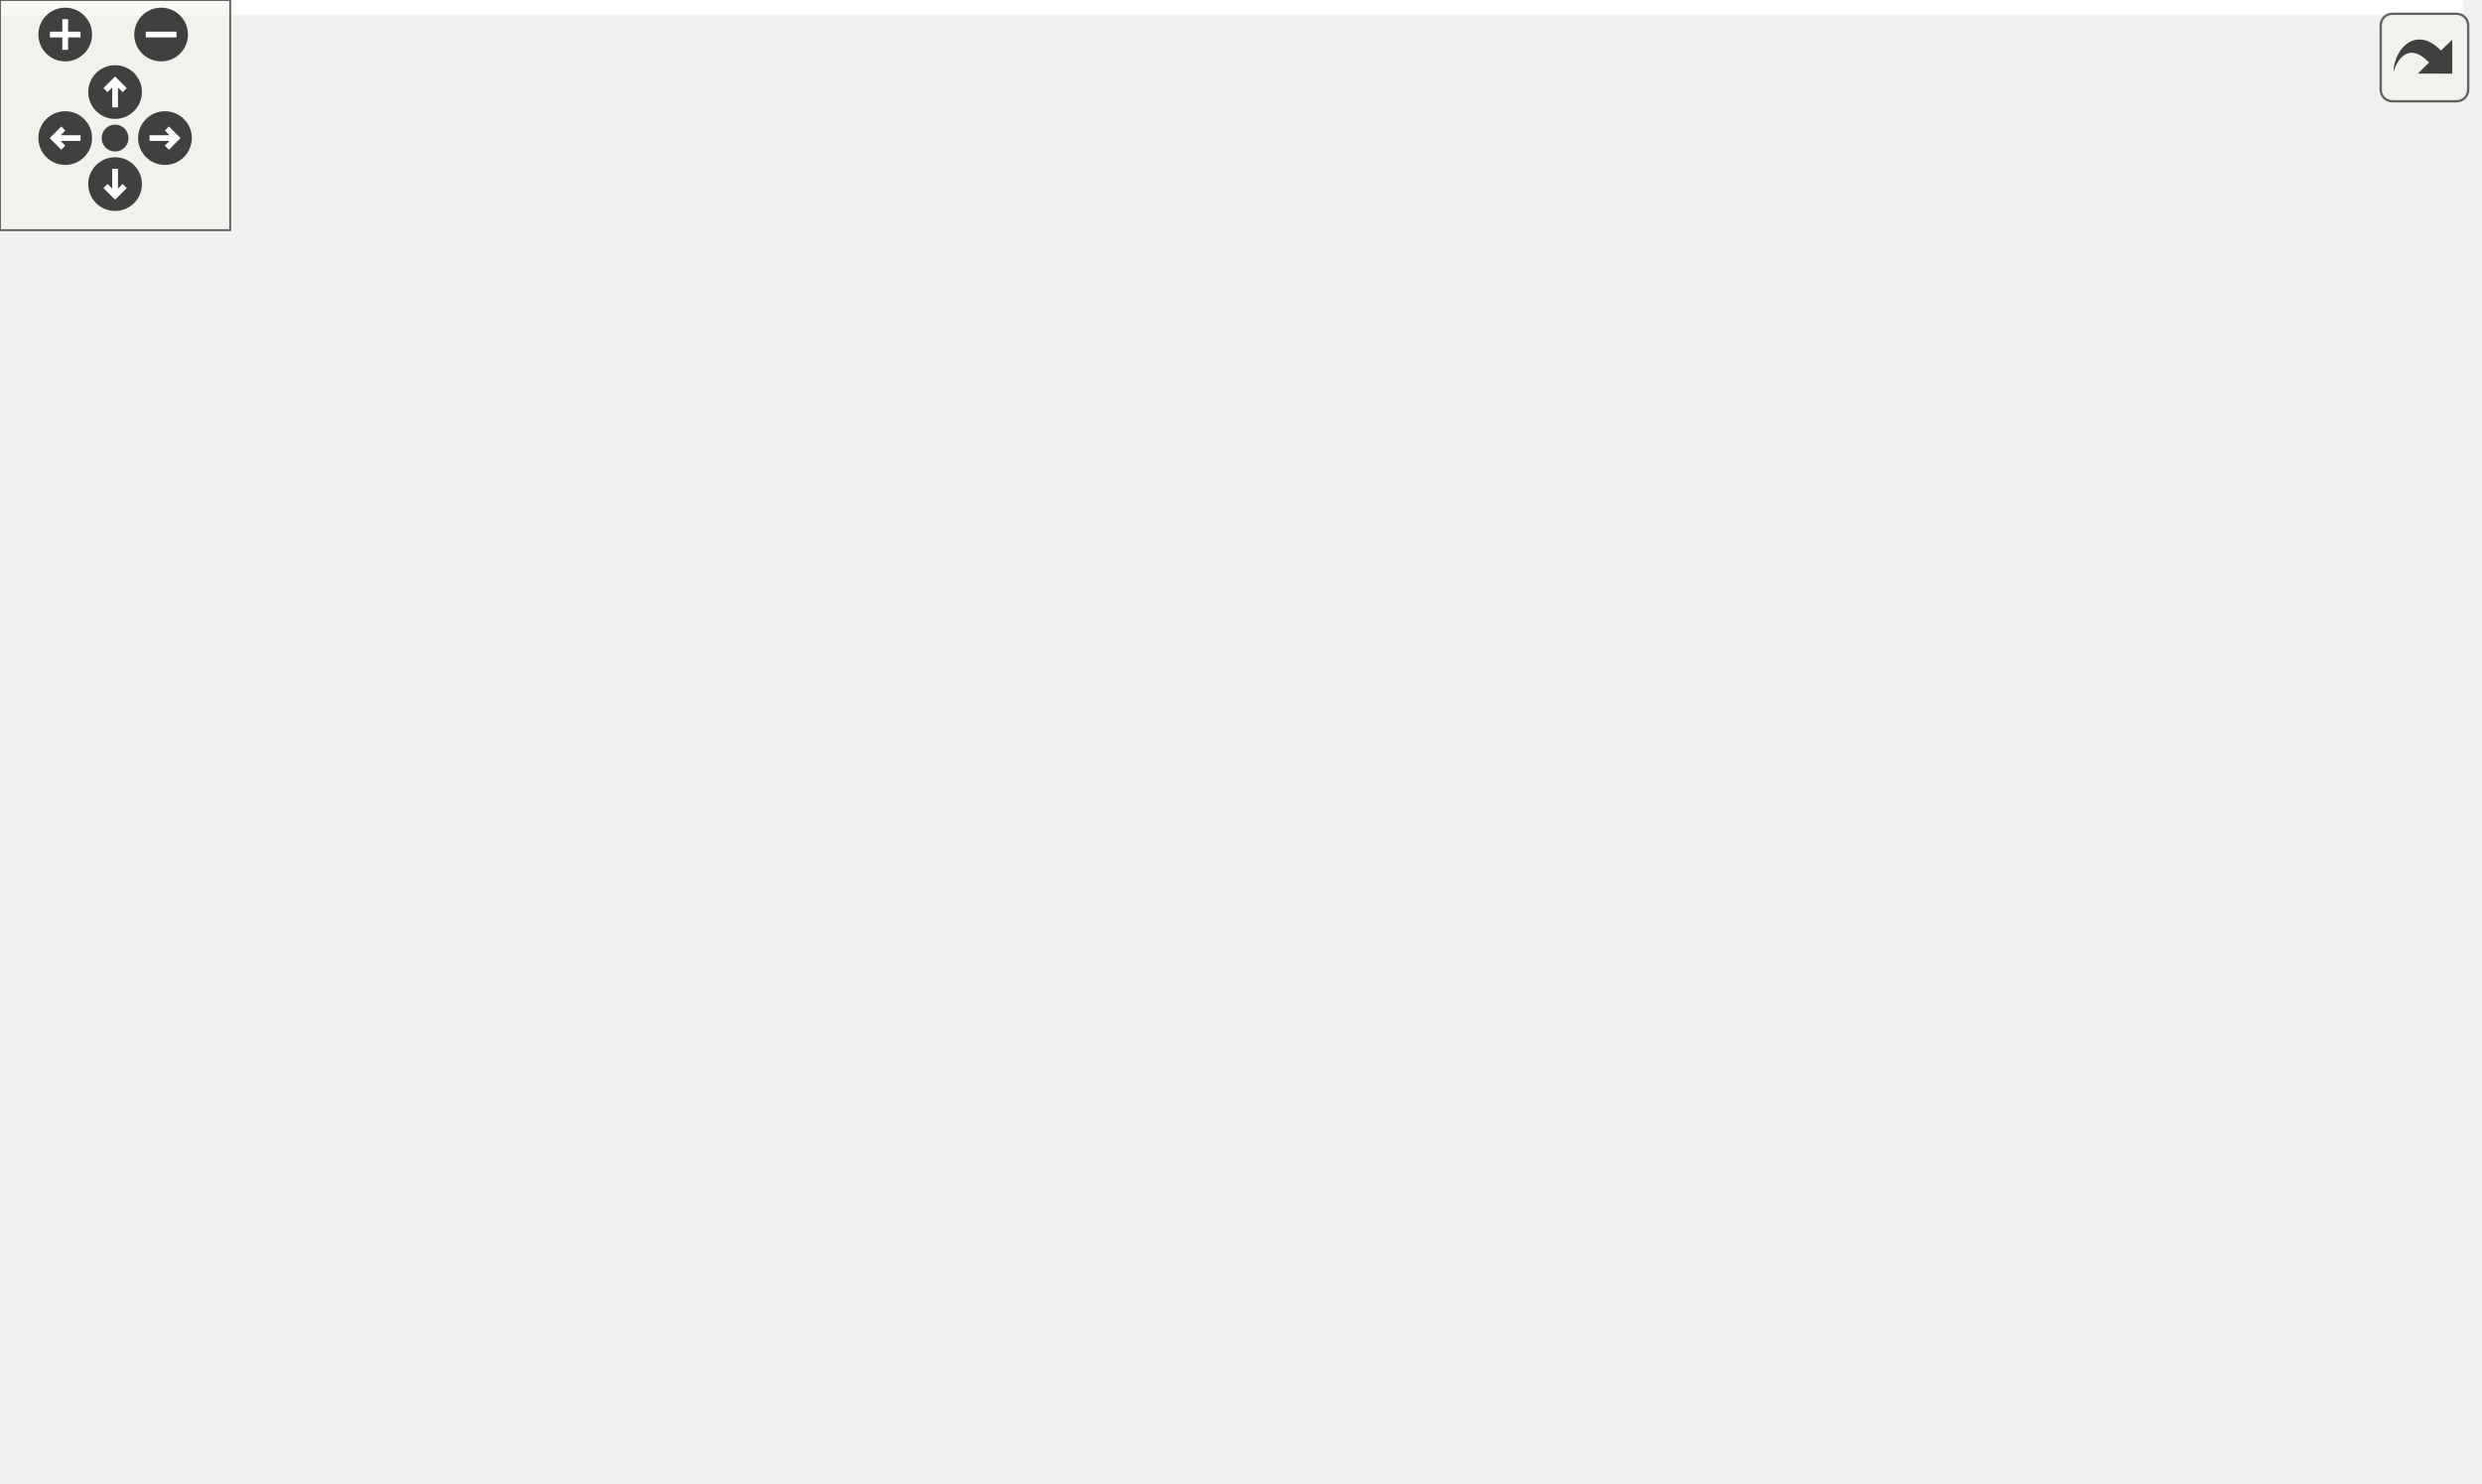
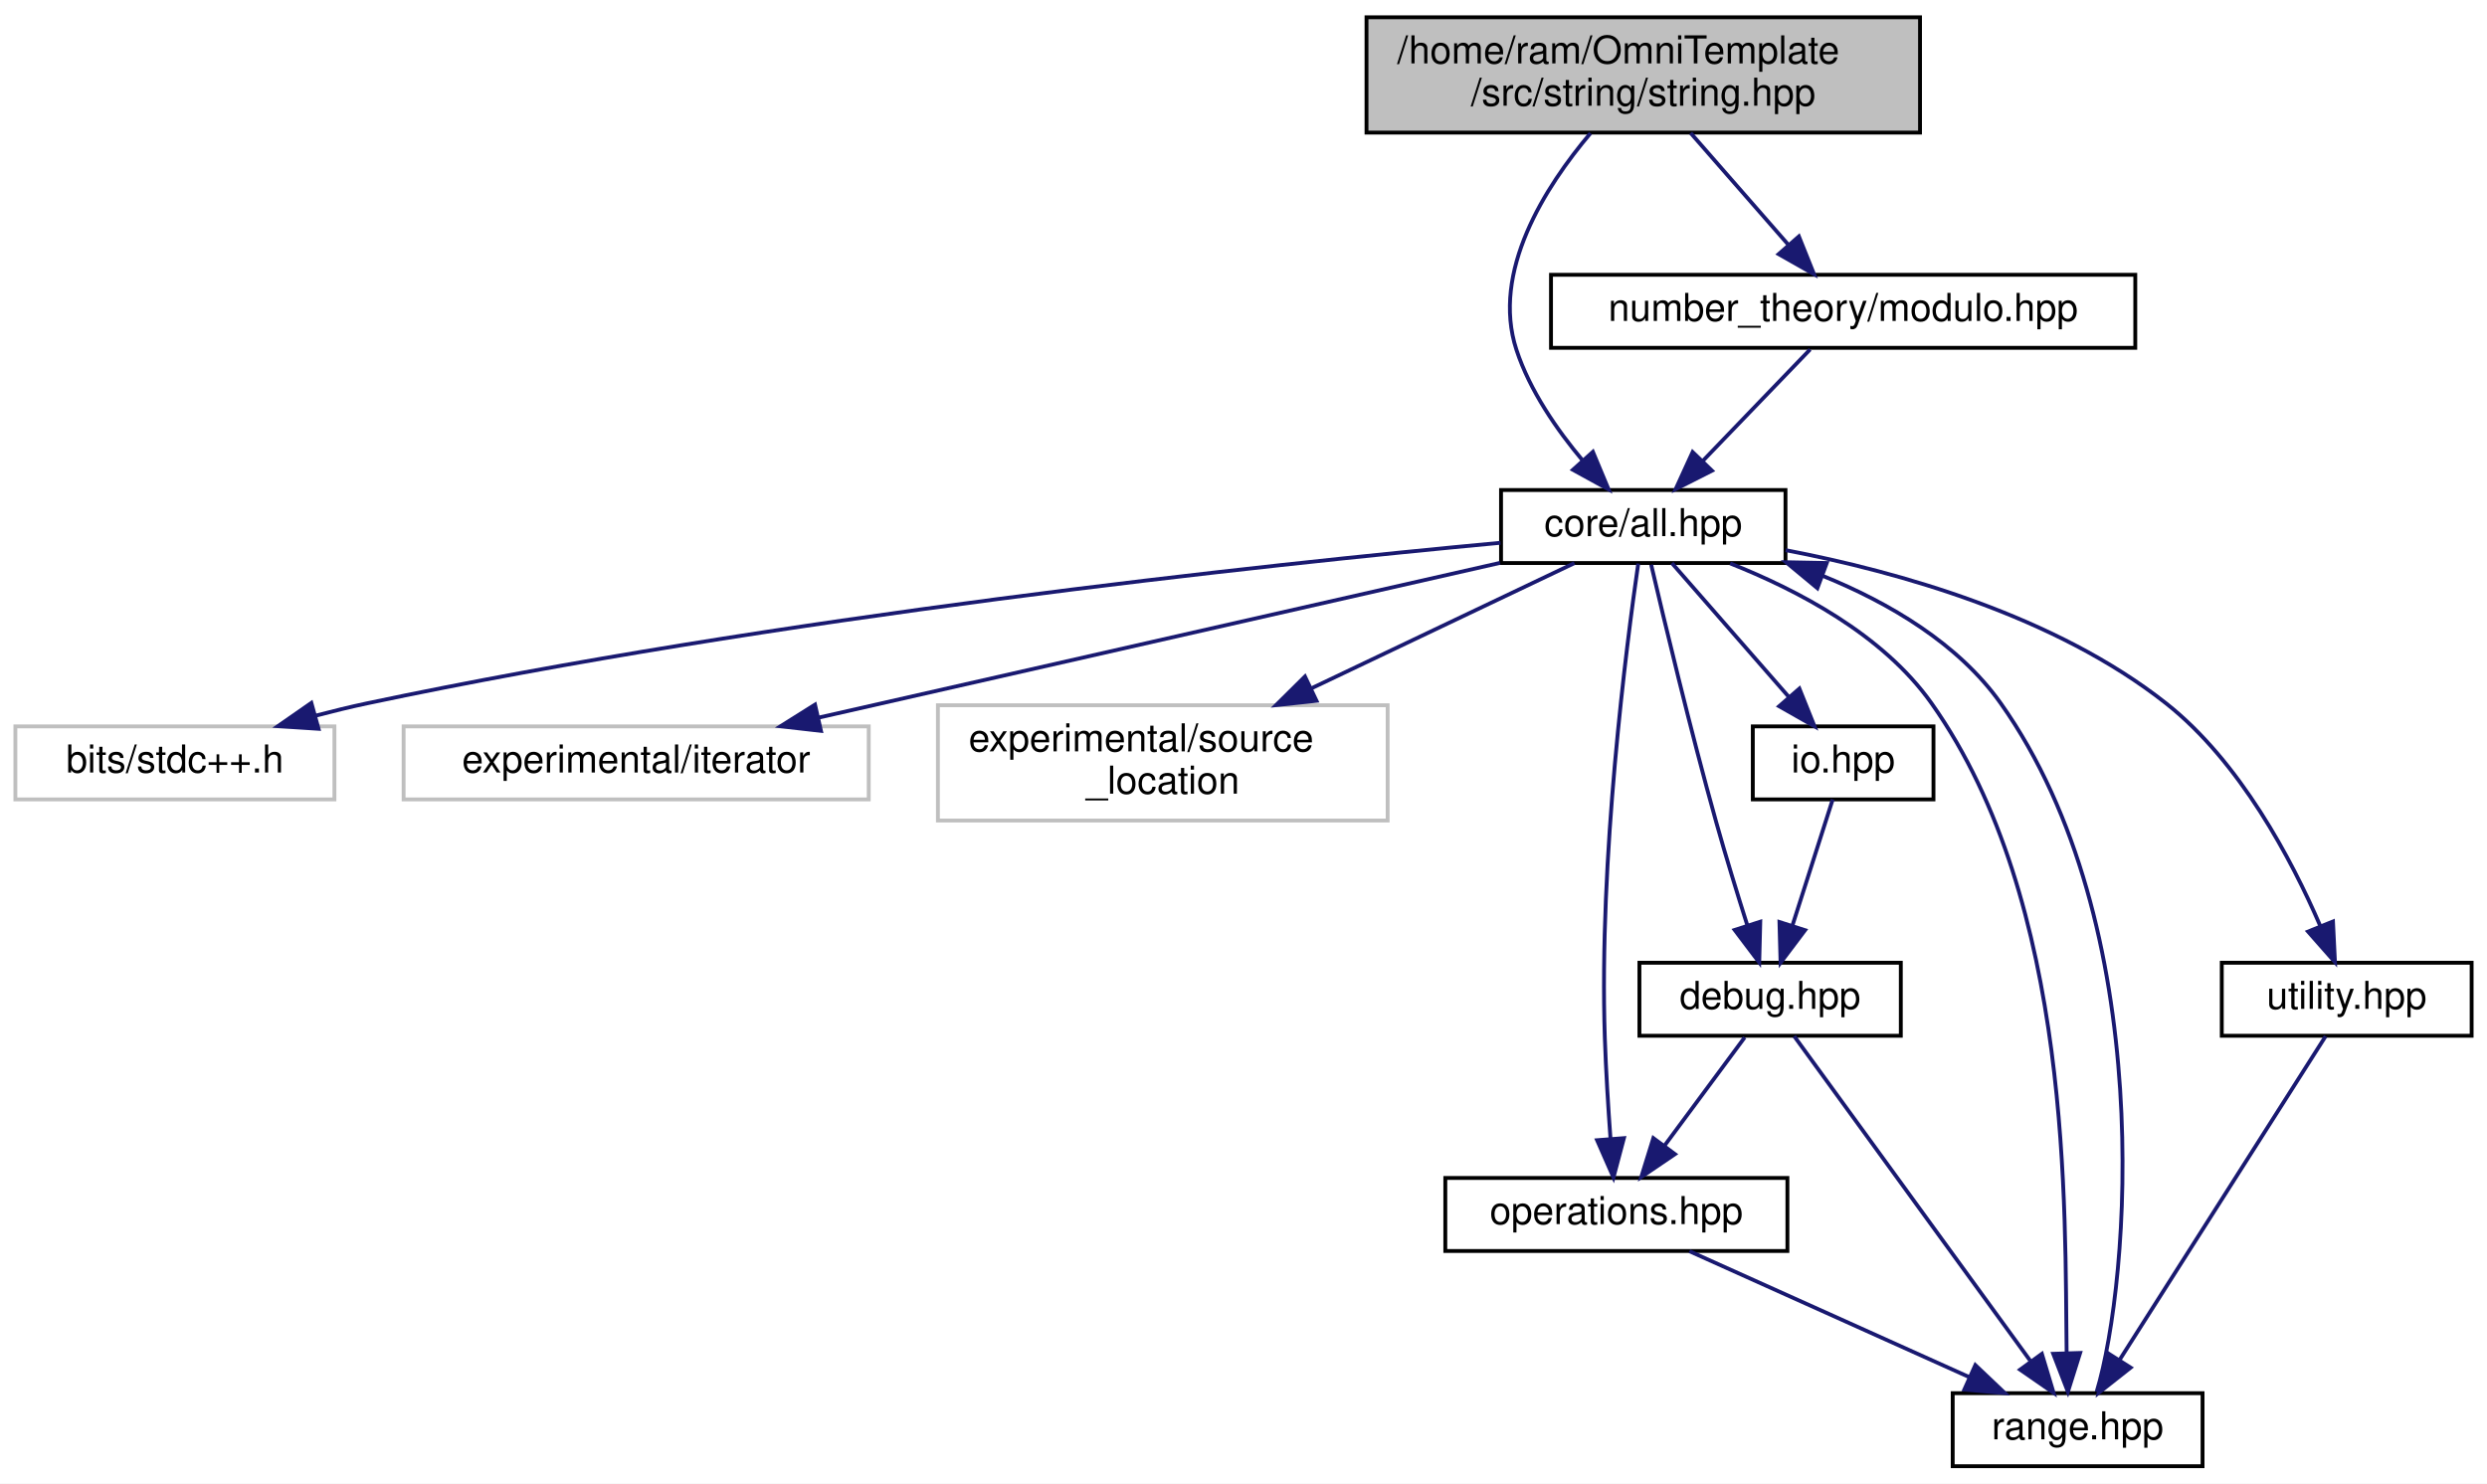
- <svg xmlns="http://www.w3.org/2000/svg" xmlns:xlink="http://www.w3.org/1999/xlink" id="main" version="1.1" xml:space="preserve">
-   <style type="text/css">
- .edge:hover path { stroke: red; }
- .edge:hover polygon { stroke: red; fill: red; }
- </style>
-   <defs>
-     <circle id="rim" cx="0" cy="0" r="7" />
-     <circle id="rim2" cx="0" cy="0" r="3.5" />
-     <g id="zoomPlus">
-       <use xlink:href="#rim" fill="#404040">
-         <set attributeName="fill" to="#808080" begin="zoomplus.mouseover" end="zoomplus.mouseout" />
-       </use>
-       <path d="M-4,0h8M0,-4v8" fill="none" stroke="white" stroke-width="1.5" pointer-events="none" />
-     </g>
-     <g id="zoomMin">
-       <use xlink:href="#rim" fill="#404040">
-         <set attributeName="fill" to="#808080" begin="zoomminus.mouseover" end="zoomminus.mouseout" />
-       </use>
-       <path d="M-4,0h8" fill="none" stroke="white" stroke-width="1.5" pointer-events="none" />
-     </g>
-     <g id="dirArrow">
-       <path fill="none" stroke="white" stroke-width="1.5" d="M0,-3.0v7 M-2.5,-0.5L0,-3.0L2.5,-0.5" />
-     </g>
-     <g id="resetDef">
-       <use xlink:href="#rim2" fill="#404040">
-         <set attributeName="fill" to="#808080" begin="reset.mouseover" end="reset.mouseout" />
-       </use>
-     </g>
-   </defs>
-   <svg id="graph" class="graph">
-     <g id="viewport">
-       <polygon fill="white" stroke="transparent" points="-4,4 -4,-326 642,-326 642,4 -4,4" />
-       <g id="node1" class="node">
-         <g id="a_node1">
-           <a xlink:title=" ">
-             <polygon fill="#bfbfbf" stroke="black" points="378.5,-291.5 378.5,-321.5 522.5,-321.5 522.5,-291.5 378.5,-291.5" />
-             <text text-anchor="start" x="386.5" y="-309.5" font-family="Helvetica,sans-Serif" font-size="10.00">/home/ram/OmniTemplate</text>
-             <text text-anchor="middle" x="450.5" y="-298.5" font-family="Helvetica,sans-Serif" font-size="10.00">/src/utility/string.hpp</text>
-           </a>
-         </g>
-       </g>
-       <g id="node2" class="node">
-         <g id="a_node2">
-           <a xlink:href="core_2all_8hpp.html" target="_top" xlink:title=" ">
-             <polygon fill="white" stroke="black" points="413.5,-235.5 413.5,-254.5 487.5,-254.5 487.5,-235.5 413.5,-235.5" />
-             <text text-anchor="middle" x="450.5" y="-242.5" font-family="Helvetica,sans-Serif" font-size="10.00">core/all.hpp</text>
-           </a>
-         </g>
-       </g>
-       <g id="edge1" class="edge">
-         <path fill="none" stroke="midnightblue" d="M450.5,-291.4C450.5,-283.47 450.5,-273.46 450.5,-264.86" />
-         <polygon fill="midnightblue" stroke="midnightblue" points="454,-264.66 450.5,-254.66 447,-264.66 454,-264.66" />
-       </g>
-       <g id="node3" class="node">
-         <g id="a_node3">
-           <a xlink:title=" ">
-             <polygon fill="white" stroke="#bfbfbf" points="0,-174 0,-193 83,-193 83,-174 0,-174" />
-             <text text-anchor="middle" x="41.5" y="-181" font-family="Helvetica,sans-Serif" font-size="10.00">bits/stdc++.h</text>
-           </a>
-         </g>
-       </g>
-       <g id="edge2" class="edge">
-         <path fill="none" stroke="midnightblue" d="M413.49,-241.3C348.04,-236.09 207.77,-222.99 91.5,-199 87.05,-198.08 82.42,-196.96 77.84,-195.76" />
-         <polygon fill="midnightblue" stroke="midnightblue" points="78.6,-192.34 68.03,-193.04 76.73,-199.08 78.6,-192.34" />
-       </g>
-       <g id="node4" class="node">
-         <g id="a_node4">
-           <a xlink:title=" ">
-             <polygon fill="white" stroke="#bfbfbf" points="101,-174 101,-193 222,-193 222,-174 101,-174" />
-             <text text-anchor="middle" x="161.5" y="-181" font-family="Helvetica,sans-Serif" font-size="10.00">experimental/iterator</text>
-           </a>
-         </g>
-       </g>
-       <g id="edge3" class="edge">
-         <path fill="none" stroke="midnightblue" d="M413.12,-236.42C369.34,-227.52 294.63,-212.3 230.5,-199 224.44,-197.74 218.09,-196.42 211.79,-195.1" />
-         <polygon fill="midnightblue" stroke="midnightblue" points="212.5,-191.67 201.99,-193.05 211.06,-198.52 212.5,-191.67" />
-       </g>
-       <g id="node5" class="node">
-         <g id="a_node5">
-           <a xlink:title=" ">
-             <polygon fill="white" stroke="#bfbfbf" points="240,-168.5 240,-198.5 357,-198.5 357,-168.5 240,-168.5" />
-             <text text-anchor="start" x="248" y="-186.5" font-family="Helvetica,sans-Serif" font-size="10.00">experimental/source</text>
-             <text text-anchor="middle" x="298.5" y="-175.5" font-family="Helvetica,sans-Serif" font-size="10.00">_location</text>
-           </a>
-         </g>
-       </g>
-       <g id="edge4" class="edge">
-         <path fill="none" stroke="midnightblue" d="M428.72,-235.48C406.69,-226.85 371.98,-213.26 343.93,-202.29" />
-         <polygon fill="midnightblue" stroke="midnightblue" points="344.91,-198.91 334.32,-198.52 342.36,-205.43 344.91,-198.91" />
-       </g>
-       <g id="node6" class="node">
-         <g id="a_node6">
-           <a xlink:href="io_8hpp.html" target="_top" xlink:title=" ">
-             <polygon fill="white" stroke="black" points="375,-174 375,-193 422,-193 422,-174 375,-174" />
-             <text text-anchor="middle" x="398.5" y="-181" font-family="Helvetica,sans-Serif" font-size="10.00">io.hpp</text>
-           </a>
-         </g>
-       </g>
-       <g id="edge5" class="edge">
-         <path fill="none" stroke="midnightblue" d="M443.05,-235.48C435.17,-226.46 422.56,-212.02 412.76,-200.81" />
-         <polygon fill="midnightblue" stroke="midnightblue" points="415.15,-198.24 405.94,-193.01 409.88,-202.84 415.15,-198.24" />
-       </g>
-       <g id="node7" class="node">
-         <g id="a_node7">
-           <a xlink:href="debug_8hpp.html" target="_top" xlink:title=" ">
-             <polygon fill="white" stroke="black" points="378.5,-112.5 378.5,-131.5 446.5,-131.5 446.5,-112.5 378.5,-112.5" />
-             <text text-anchor="middle" x="412.5" y="-119.5" font-family="Helvetica,sans-Serif" font-size="10.00">debug.hpp</text>
-           </a>
-         </g>
-       </g>
-       <g id="edge11" class="edge">
-         <path fill="none" stroke="midnightblue" d="M448.62,-235.47C445.41,-221.3 438.46,-192.1 430.5,-168 427.49,-158.9 423.6,-148.99 420.2,-140.79" />
-         <polygon fill="midnightblue" stroke="midnightblue" points="423.4,-139.35 416.27,-131.51 416.95,-142.08 423.4,-139.35" />
-       </g>
-       <g id="node8" class="node">
-         <g id="a_node8">
-           <a xlink:href="operations_8hpp.html" target="_top" xlink:title=" ">
-             <polygon fill="white" stroke="black" points="409,-56.5 409,-75.5 498,-75.5 498,-56.5 409,-56.5" />
-             <text text-anchor="middle" x="453.5" y="-63.5" font-family="Helvetica,sans-Serif" font-size="10.00">operations.hpp</text>
-           </a>
-         </g>
-       </g>
-       <g id="edge12" class="edge">
-         <path fill="none" stroke="midnightblue" d="M451.19,-235.35C452.78,-214.27 456.53,-158.54 455.5,-112 455.31,-103.39 454.91,-93.86 454.52,-85.8" />
-         <polygon fill="midnightblue" stroke="midnightblue" points="458.01,-85.43 454,-75.62 451.02,-85.79 458.01,-85.43" />
-       </g>
-       <g id="node9" class="node">
-         <g id="a_node9">
-           <a xlink:href="range_8hpp.html" target="_top" xlink:title=" ">
-             <polygon fill="white" stroke="black" points="503,-0.5 503,-19.5 568,-19.5 568,-0.5 503,-0.5" />
-             <text text-anchor="middle" x="535.5" y="-7.5" font-family="Helvetica,sans-Serif" font-size="10.00">range.hpp</text>
-           </a>
-         </g>
-       </g>
-       <g id="edge13" class="edge">
-         <path fill="none" stroke="midnightblue" d="M447.33,-235.41C448.75,-226.38 454.68,-211.75 459.5,-199 482.94,-137 508.76,-62.68 524.07,-29.08" />
-         <polygon fill="midnightblue" stroke="midnightblue" points="527.42,-30.19 528.66,-19.66 521.13,-27.12 527.42,-30.19" />
-       </g>
-       <g id="node10" class="node">
-         <g id="a_node10">
-           <a xlink:href="utility_8hpp.html" target="_top" xlink:title=" ">
-             <polygon fill="white" stroke="black" points="573,-112.5 573,-131.5 638,-131.5 638,-112.5 573,-112.5" />
-             <text text-anchor="middle" x="605.5" y="-119.5" font-family="Helvetica,sans-Serif" font-size="10.00">utility.hpp</text>
-           </a>
-         </g>
-       </g>
-       <g id="edge14" class="edge">
-         <path fill="none" stroke="midnightblue" d="M485.59,-235.42C508.31,-228.5 537.48,-216.92 558.5,-199 577.08,-183.17 590.57,-158.09 598.22,-141.11" />
-         <polygon fill="midnightblue" stroke="midnightblue" points="601.51,-142.31 602.21,-131.74 595.07,-139.56 601.51,-142.31" />
-       </g>
-       <g id="edge6" class="edge">
-         <path fill="none" stroke="midnightblue" d="M400.51,-173.98C402.5,-165.49 405.63,-152.2 408.19,-141.32" />
-         <polygon fill="midnightblue" stroke="midnightblue" points="411.61,-142.04 410.5,-131.51 404.8,-140.44 411.61,-142.04" />
-       </g>
-       <g id="edge7" class="edge">
-         <path fill="none" stroke="midnightblue" d="M419.27,-112.08C425.06,-104.46 433.56,-93.26 440.64,-83.94" />
-         <polygon fill="midnightblue" stroke="midnightblue" points="443.6,-85.83 446.86,-75.75 438.02,-81.6 443.6,-85.83" />
-       </g>
-       <g id="edge10" class="edge">
-         <path fill="none" stroke="midnightblue" d="M406.79,-112.1C398.98,-98.67 387.23,-72.98 399.5,-56 420.57,-26.84 461.25,-16.27 492.65,-12.58" />
-         <polygon fill="midnightblue" stroke="midnightblue" points="493.29,-16.04 502.9,-11.58 492.61,-9.07 493.29,-16.04" />
-       </g>
-       <g id="edge8" class="edge">
-         <path fill="none" stroke="midnightblue" d="M466.67,-56.32C479.35,-47.98 498.73,-35.21 513.71,-25.35" />
-         <polygon fill="midnightblue" stroke="midnightblue" points="515.93,-28.08 522.36,-19.65 512.08,-22.23 515.93,-28.08" />
-       </g>
-       <g id="edge9" class="edge">
-         <path fill="none" stroke="midnightblue" d="M536.43,-19.66C532.38,-46.45 503.48,-130.29 477.5,-199 474.04,-208.16 470,-218.3 465.78,-226.63" />
-         <polygon fill="midnightblue" stroke="midnightblue" points="462.69,-224.99 460.77,-235.41 468.77,-228.46 462.69,-224.99" />
-       </g>
-       <g id="edge15" class="edge">
-         <path fill="none" stroke="midnightblue" d="M600.01,-112.37C588.51,-94.3 561.7,-52.18 546.51,-28.31" />
-         <polygon fill="midnightblue" stroke="midnightblue" points="549.29,-26.15 540.97,-19.59 543.38,-29.91 549.29,-26.15" />
+ <svg xmlns="http://www.w3.org/2000/svg" xmlns:xlink="http://www.w3.org/1999/xlink" width="647pt" height="386pt" viewBox="0.00 0.00 647.00 386.00">
+   <g id="graph0" class="graph" transform="scale(1 1) rotate(0) translate(4 382)">
+     <polygon fill="white" stroke="transparent" points="-4,4 -4,-382 643,-382 643,4 -4,4" />
+     <g id="node1" class="node">
+       <g id="a_node1">
+         <a xlink:title=" ">
+           <polygon fill="#bfbfbf" stroke="black" points="351.5,-347.5 351.5,-377.5 495.5,-377.5 495.5,-347.5 351.5,-347.5" />
+           <text text-anchor="start" x="359.5" y="-365.5" font-family="Helvetica,sans-Serif" font-size="10.00">/home/ram/OmniTemplate</text>
+           <text text-anchor="middle" x="423.5" y="-354.5" font-family="Helvetica,sans-Serif" font-size="10.00">/src/string/string.hpp</text>
+         </a>
      </g>
    </g>
-   </svg>
-   <g id="navigator" transform="translate(0 0)" fill="#404254">
-     <rect fill="#f2f5e9" fill-opacity="0.5" stroke="#606060" stroke-width=".5" x="0" y="0" width="60" height="60" />
-     <use id="zoomplus" xlink:href="#zoomPlus" x="17" y="9" />
-     <use id="zoomminus" xlink:href="#zoomMin" x="42" y="9" />
-     <use id="reset" xlink:href="#resetDef" x="30" y="36" />
-     <g id="arrowUp" xlink:href="#dirArrow" transform="translate(30 24)">
-       <use xlink:href="#rim" fill="#404040">
-         <set attributeName="fill" to="#808080" begin="arrowUp.mouseover" end="arrowUp.mouseout" />
-       </use>
-       <path fill="none" stroke="white" stroke-width="1.5" d="M0,-3.0v7 M-2.5,-0.5L0,-3.0L2.5,-0.5" />
+     <g id="node2" class="node">
+       <g id="a_node2">
+         <a xlink:href="$core_2all_8hpp.html" xlink:title=" ">
+           <polygon fill="white" stroke="black" points="386.5,-235.5 386.5,-254.5 460.5,-254.5 460.5,-235.5 386.5,-235.5" />
+           <text text-anchor="middle" x="423.5" y="-242.5" font-family="Helvetica,sans-Serif" font-size="10.00">core/all.hpp</text>
+         </a>
+       </g>
    </g>
-     <g id="arrowRight" xlink:href="#dirArrow" transform="rotate(90) translate(36 -43)">
-       <use xlink:href="#rim" fill="#404040">
-         <set attributeName="fill" to="#808080" begin="arrowRight.mouseover" end="arrowRight.mouseout" />
-       </use>
-       <path fill="none" stroke="white" stroke-width="1.5" d="M0,-3.0v7 M-2.5,-0.5L0,-3.0L2.5,-0.5" />
+     <g id="edge1" class="edge">
+       <path fill="none" stroke="midnightblue" d="M409.77,-347.34C397.98,-333.39 383.86,-311.29 390.5,-291 393.99,-280.34 401.07,-270.12 407.79,-262.12" />
+       <polygon fill="midnightblue" stroke="midnightblue" points="410.4,-264.44 414.48,-254.66 405.2,-259.76 410.4,-264.44" />
    </g>
-     <g id="arrowDown" xlink:href="#dirArrow" transform="rotate(180) translate(-30 -48)">
-       <use xlink:href="#rim" fill="#404040">
-         <set attributeName="fill" to="#808080" begin="arrowDown.mouseover" end="arrowDown.mouseout" />
-       </use>
-       <path fill="none" stroke="white" stroke-width="1.5" d="M0,-3.0v7 M-2.5,-0.5L0,-3.0L2.5,-0.5" />
+     <g id="node11" class="node">
+       <g id="a_node11">
+         <a xlink:href="$modulo_8hpp.html" xlink:title=" ">
+           <polygon fill="white" stroke="black" points="399.5,-291.5 399.5,-310.5 551.5,-310.5 551.5,-291.5 399.5,-291.5" />
+           <text text-anchor="middle" x="475.5" y="-298.5" font-family="Helvetica,sans-Serif" font-size="10.00">number_theory/modulo.hpp</text>
+         </a>
+       </g>
    </g>
-     <g id="arrowLeft" xlink:href="#dirArrow" transform="rotate(270) translate(-36 17)">
-       <use xlink:href="#rim" fill="#404040">
-         <set attributeName="fill" to="#808080" begin="arrowLeft.mouseover" end="arrowLeft.mouseout" />
-       </use>
-       <path fill="none" stroke="white" stroke-width="1.5" d="M0,-3.0v7 M-2.5,-0.5L0,-3.0L2.5,-0.5" />
+     <g id="edge16" class="edge">
+       <path fill="none" stroke="midnightblue" d="M435.82,-347.4C443.46,-338.66 453.29,-327.41 461.26,-318.3" />
+       <polygon fill="midnightblue" stroke="midnightblue" points="463.99,-320.49 467.93,-310.66 458.72,-315.88 463.99,-320.49" />
+     </g>
+     <g id="node3" class="node">
+       <g id="a_node3">
+         <a xlink:title=" ">
+           <polygon fill="white" stroke="#bfbfbf" points="0,-174 0,-193 83,-193 83,-174 0,-174" />
+           <text text-anchor="middle" x="41.5" y="-181" font-family="Helvetica,sans-Serif" font-size="10.00">bits/stdc++.h</text>
+         </a>
+       </g>
+     </g>
+     <g id="edge2" class="edge">
+       <path fill="none" stroke="midnightblue" d="M386.35,-240.77C324.64,-235 197.35,-221.39 91.5,-199 87.1,-198.07 82.53,-196.95 78.01,-195.76" />
+       <polygon fill="midnightblue" stroke="midnightblue" points="78.87,-192.37 68.3,-193.06 77,-199.11 78.87,-192.37" />
+     </g>
+     <g id="node4" class="node">
+       <g id="a_node4">
+         <a xlink:title=" ">
+           <polygon fill="white" stroke="#bfbfbf" points="101,-174 101,-193 222,-193 222,-174 101,-174" />
+           <text text-anchor="middle" x="161.5" y="-181" font-family="Helvetica,sans-Serif" font-size="10.00">experimental/iterator</text>
+         </a>
+       </g>
+     </g>
+     <g id="edge3" class="edge">
+       <path fill="none" stroke="midnightblue" d="M386.24,-235.54C339.62,-224.95 259.73,-206.81 208.83,-195.25" />
+       <polygon fill="midnightblue" stroke="midnightblue" points="209.58,-191.83 199.06,-193.03 208.03,-198.66 209.58,-191.83" />
+     </g>
+     <g id="node5" class="node">
+       <g id="a_node5">
+         <a xlink:title=" ">
+           <polygon fill="white" stroke="#bfbfbf" points="240,-168.5 240,-198.5 357,-198.5 357,-168.5 240,-168.5" />
+           <text text-anchor="start" x="248" y="-186.5" font-family="Helvetica,sans-Serif" font-size="10.00">experimental/source</text>
+           <text text-anchor="middle" x="298.5" y="-175.5" font-family="Helvetica,sans-Serif" font-size="10.00">_location</text>
+         </a>
+       </g>
+     </g>
+     <g id="edge4" class="edge">
+       <path fill="none" stroke="midnightblue" d="M405.59,-235.48C387.79,-227 359.92,-213.74 337.08,-202.86" />
+       <polygon fill="midnightblue" stroke="midnightblue" points="338.49,-199.66 327.96,-198.52 335.49,-205.98 338.49,-199.66" />
+     </g>
+     <g id="node6" class="node">
+       <g id="a_node6">
+         <a xlink:href="$debug_8hpp.html" xlink:title=" ">
+           <polygon fill="white" stroke="black" points="422.5,-112.5 422.5,-131.5 490.5,-131.5 490.5,-112.5 422.5,-112.5" />
+           <text text-anchor="middle" x="456.5" y="-119.5" font-family="Helvetica,sans-Serif" font-size="10.00">debug.hpp</text>
+         </a>
+       </g>
+     </g>
+     <g id="edge5" class="edge">
+       <path fill="none" stroke="midnightblue" d="M425.56,-235.06C428.89,-220.82 435.75,-192.1 442.5,-168 444.99,-159.13 448,-149.35 450.59,-141.18" />
+       <polygon fill="midnightblue" stroke="midnightblue" points="453.94,-142.18 453.67,-131.58 447.28,-140.03 453.94,-142.18" />
+     </g>
+     <g id="node7" class="node">
+       <g id="a_node7">
+         <a xlink:href="$operations_8hpp.html" xlink:title=" ">
+           <polygon fill="white" stroke="black" points="372,-56.5 372,-75.5 461,-75.5 461,-56.5 372,-56.5" />
+           <text text-anchor="middle" x="416.5" y="-63.5" font-family="Helvetica,sans-Serif" font-size="10.00">operations.hpp</text>
+         </a>
+       </g>
+     </g>
+     <g id="edge12" class="edge">
+       <path fill="none" stroke="midnightblue" d="M422.19,-235.37C419.15,-214.31 411.95,-158.63 413.5,-112 413.79,-103.38 414.38,-93.85 414.97,-85.79" />
+       <polygon fill="midnightblue" stroke="midnightblue" points="418.47,-85.86 415.75,-75.62 411.49,-85.32 418.47,-85.86" />
+     </g>
+     <g id="node8" class="node">
+       <g id="a_node8">
+         <a xlink:href="$range_8hpp.html" xlink:title=" ">
+           <polygon fill="white" stroke="black" points="504,-0.5 504,-19.5 569,-19.5 569,-0.5 504,-0.5" />
+           <text text-anchor="middle" x="536.5" y="-7.5" font-family="Helvetica,sans-Serif" font-size="10.00">range.hpp</text>
+         </a>
+       </g>
+     </g>
+     <g id="edge13" class="edge">
+       <path fill="none" stroke="midnightblue" d="M446.11,-235.41C463.28,-228.58 485.69,-217.09 498.5,-199 535.35,-146.95 533.11,-66.46 533.64,-30.04" />
+       <polygon fill="midnightblue" stroke="midnightblue" points="537.15,-29.97 533.97,-19.86 530.15,-29.75 537.15,-29.97" />
+     </g>
+     <g id="node9" class="node">
+       <g id="a_node9">
+         <a xlink:href="$io_8hpp.html" xlink:title=" ">
+           <polygon fill="white" stroke="black" points="452,-174 452,-193 499,-193 499,-174 452,-174" />
+           <text text-anchor="middle" x="475.5" y="-181" font-family="Helvetica,sans-Serif" font-size="10.00">io.hpp</text>
+         </a>
+       </g>
+     </g>
+     <g id="edge10" class="edge">
+       <path fill="none" stroke="midnightblue" d="M430.95,-235.48C438.83,-226.46 451.44,-212.02 461.24,-200.81" />
+       <polygon fill="midnightblue" stroke="midnightblue" points="464.12,-202.84 468.06,-193.01 458.85,-198.24 464.12,-202.84" />
+     </g>
+     <g id="node10" class="node">
+       <g id="a_node10">
+         <a xlink:href="$utility_8hpp.html" xlink:title=" ">
+           <polygon fill="white" stroke="black" points="574,-112.5 574,-131.5 639,-131.5 639,-112.5 574,-112.5" />
+           <text text-anchor="middle" x="606.5" y="-119.5" font-family="Helvetica,sans-Serif" font-size="10.00">utility.hpp</text>
+         </a>
+       </g>
+     </g>
+     <g id="edge14" class="edge">
+       <path fill="none" stroke="midnightblue" d="M460.56,-238.85C489.94,-233.21 530.71,-221.73 559.5,-199 578.76,-183.8 592.16,-158.37 599.59,-141.15" />
+       <polygon fill="midnightblue" stroke="midnightblue" points="602.93,-142.24 603.45,-131.66 596.44,-139.61 602.93,-142.24" />
+     </g>
+     <g id="edge6" class="edge">
+       <path fill="none" stroke="midnightblue" d="M449.89,-112.08C444.24,-104.46 435.96,-93.26 429.05,-83.94" />
+       <polygon fill="midnightblue" stroke="midnightblue" points="431.75,-81.7 422.98,-75.75 426.12,-85.87 431.75,-81.7" />
+     </g>
+     <g id="edge9" class="edge">
+       <path fill="none" stroke="midnightblue" d="M462.78,-112.37C475.98,-94.22 506.83,-51.8 524.14,-27.99" />
+       <polygon fill="midnightblue" stroke="midnightblue" points="527.2,-29.74 530.25,-19.59 521.54,-25.62 527.2,-29.74" />
+     </g>
+     <g id="edge7" class="edge">
+       <path fill="none" stroke="midnightblue" d="M435.51,-56.44C455.09,-47.64 485.81,-33.81 508.23,-23.72" />
+       <polygon fill="midnightblue" stroke="midnightblue" points="509.89,-26.81 517.57,-19.52 507.02,-20.43 509.89,-26.81" />
+     </g>
+     <g id="edge8" class="edge">
+       <path fill="none" stroke="midnightblue" d="M541.45,-19.86C550.16,-48.7 557.33,-141.32 516.5,-199 505.53,-214.49 487.52,-225.14 470.17,-232.17" />
+       <polygon fill="midnightblue" stroke="midnightblue" points="468.8,-228.95 460.65,-235.71 471.24,-235.51 468.8,-228.95" />
+     </g>
+     <g id="edge11" class="edge">
+       <path fill="none" stroke="midnightblue" d="M472.78,-173.98C470.07,-165.49 465.83,-152.2 462.35,-141.32" />
+       <polygon fill="midnightblue" stroke="midnightblue" points="465.59,-139.97 459.22,-131.51 458.93,-142.1 465.59,-139.97" />
+     </g>
+     <g id="edge15" class="edge">
+       <path fill="none" stroke="midnightblue" d="M601.01,-112.37C589.51,-94.3 562.7,-52.18 547.51,-28.31" />
+       <polygon fill="midnightblue" stroke="midnightblue" points="550.29,-26.15 541.97,-19.59 544.38,-29.91 550.29,-26.15" />
+     </g>
+     <g id="edge17" class="edge">
+       <path fill="none" stroke="midnightblue" d="M466.91,-291.08C459.34,-283.22 448.12,-271.57 438.99,-262.08" />
+       <polygon fill="midnightblue" stroke="midnightblue" points="441.38,-259.53 431.93,-254.75 436.34,-264.38 441.38,-259.53" />
    </g>
  </g>
-   <svg viewBox="0 0 15 15" width="100%" height="30px" preserveAspectRatio="xMaxYMin meet">
-     <g id="arrow_out" transform="scale(0.3 0.3)">
-       <a xlink:href="string_8hpp__incl_org.svg" target="_base">
-         <rect id="button" ry="5" rx="5" y="6" x="6" height="38" width="38" fill="#f2f5e9" fill-opacity="0.5" stroke="#606060" stroke-width="1.0" />
-         <path id="arrow" d="M 11.5,31.437 C 11.94,20.098 22.043,11.323 32.159,21.979 L 37.069,17.246 C 37.069,17.246 37.088,32 37.088,32 L 22.16,31.978 C 22.16,31.978 26.998,27.14 26.998,27.14 C 18.529,18.264 13.292,25.23 11.5,31.437 z" style="fill:#404040;" />
-       </a>
-     </g>
-   </svg>
</svg>
